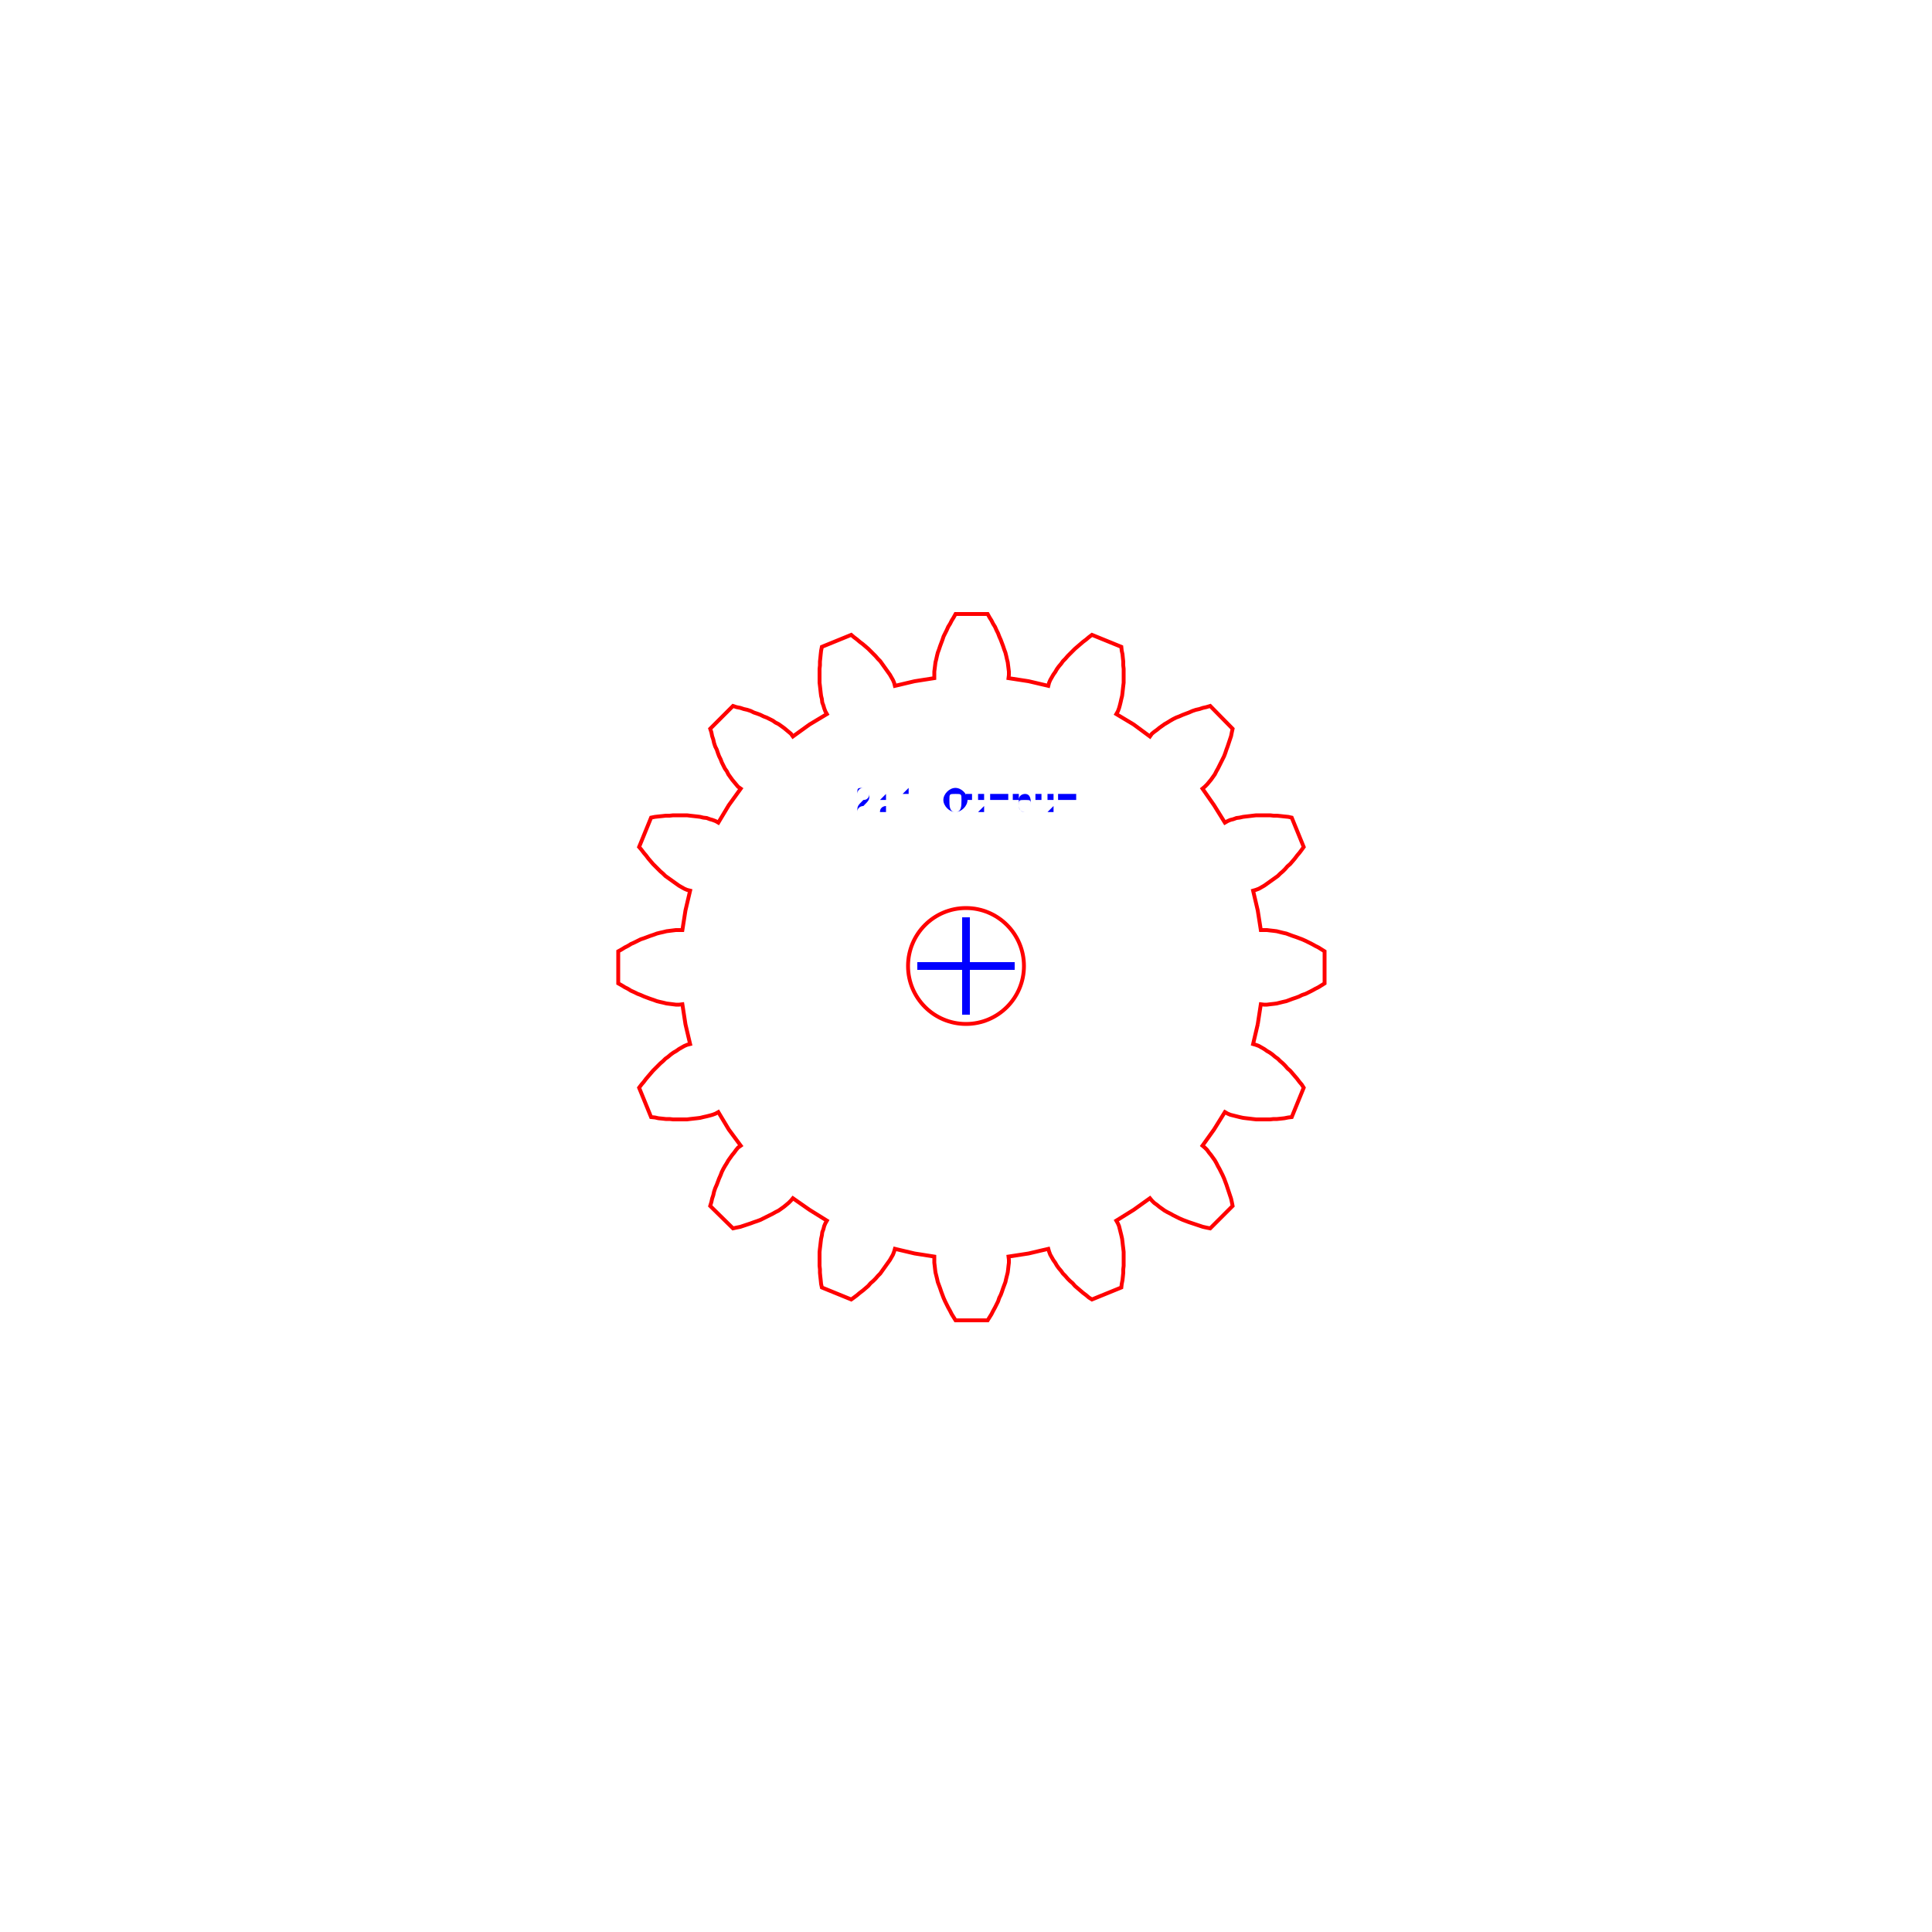
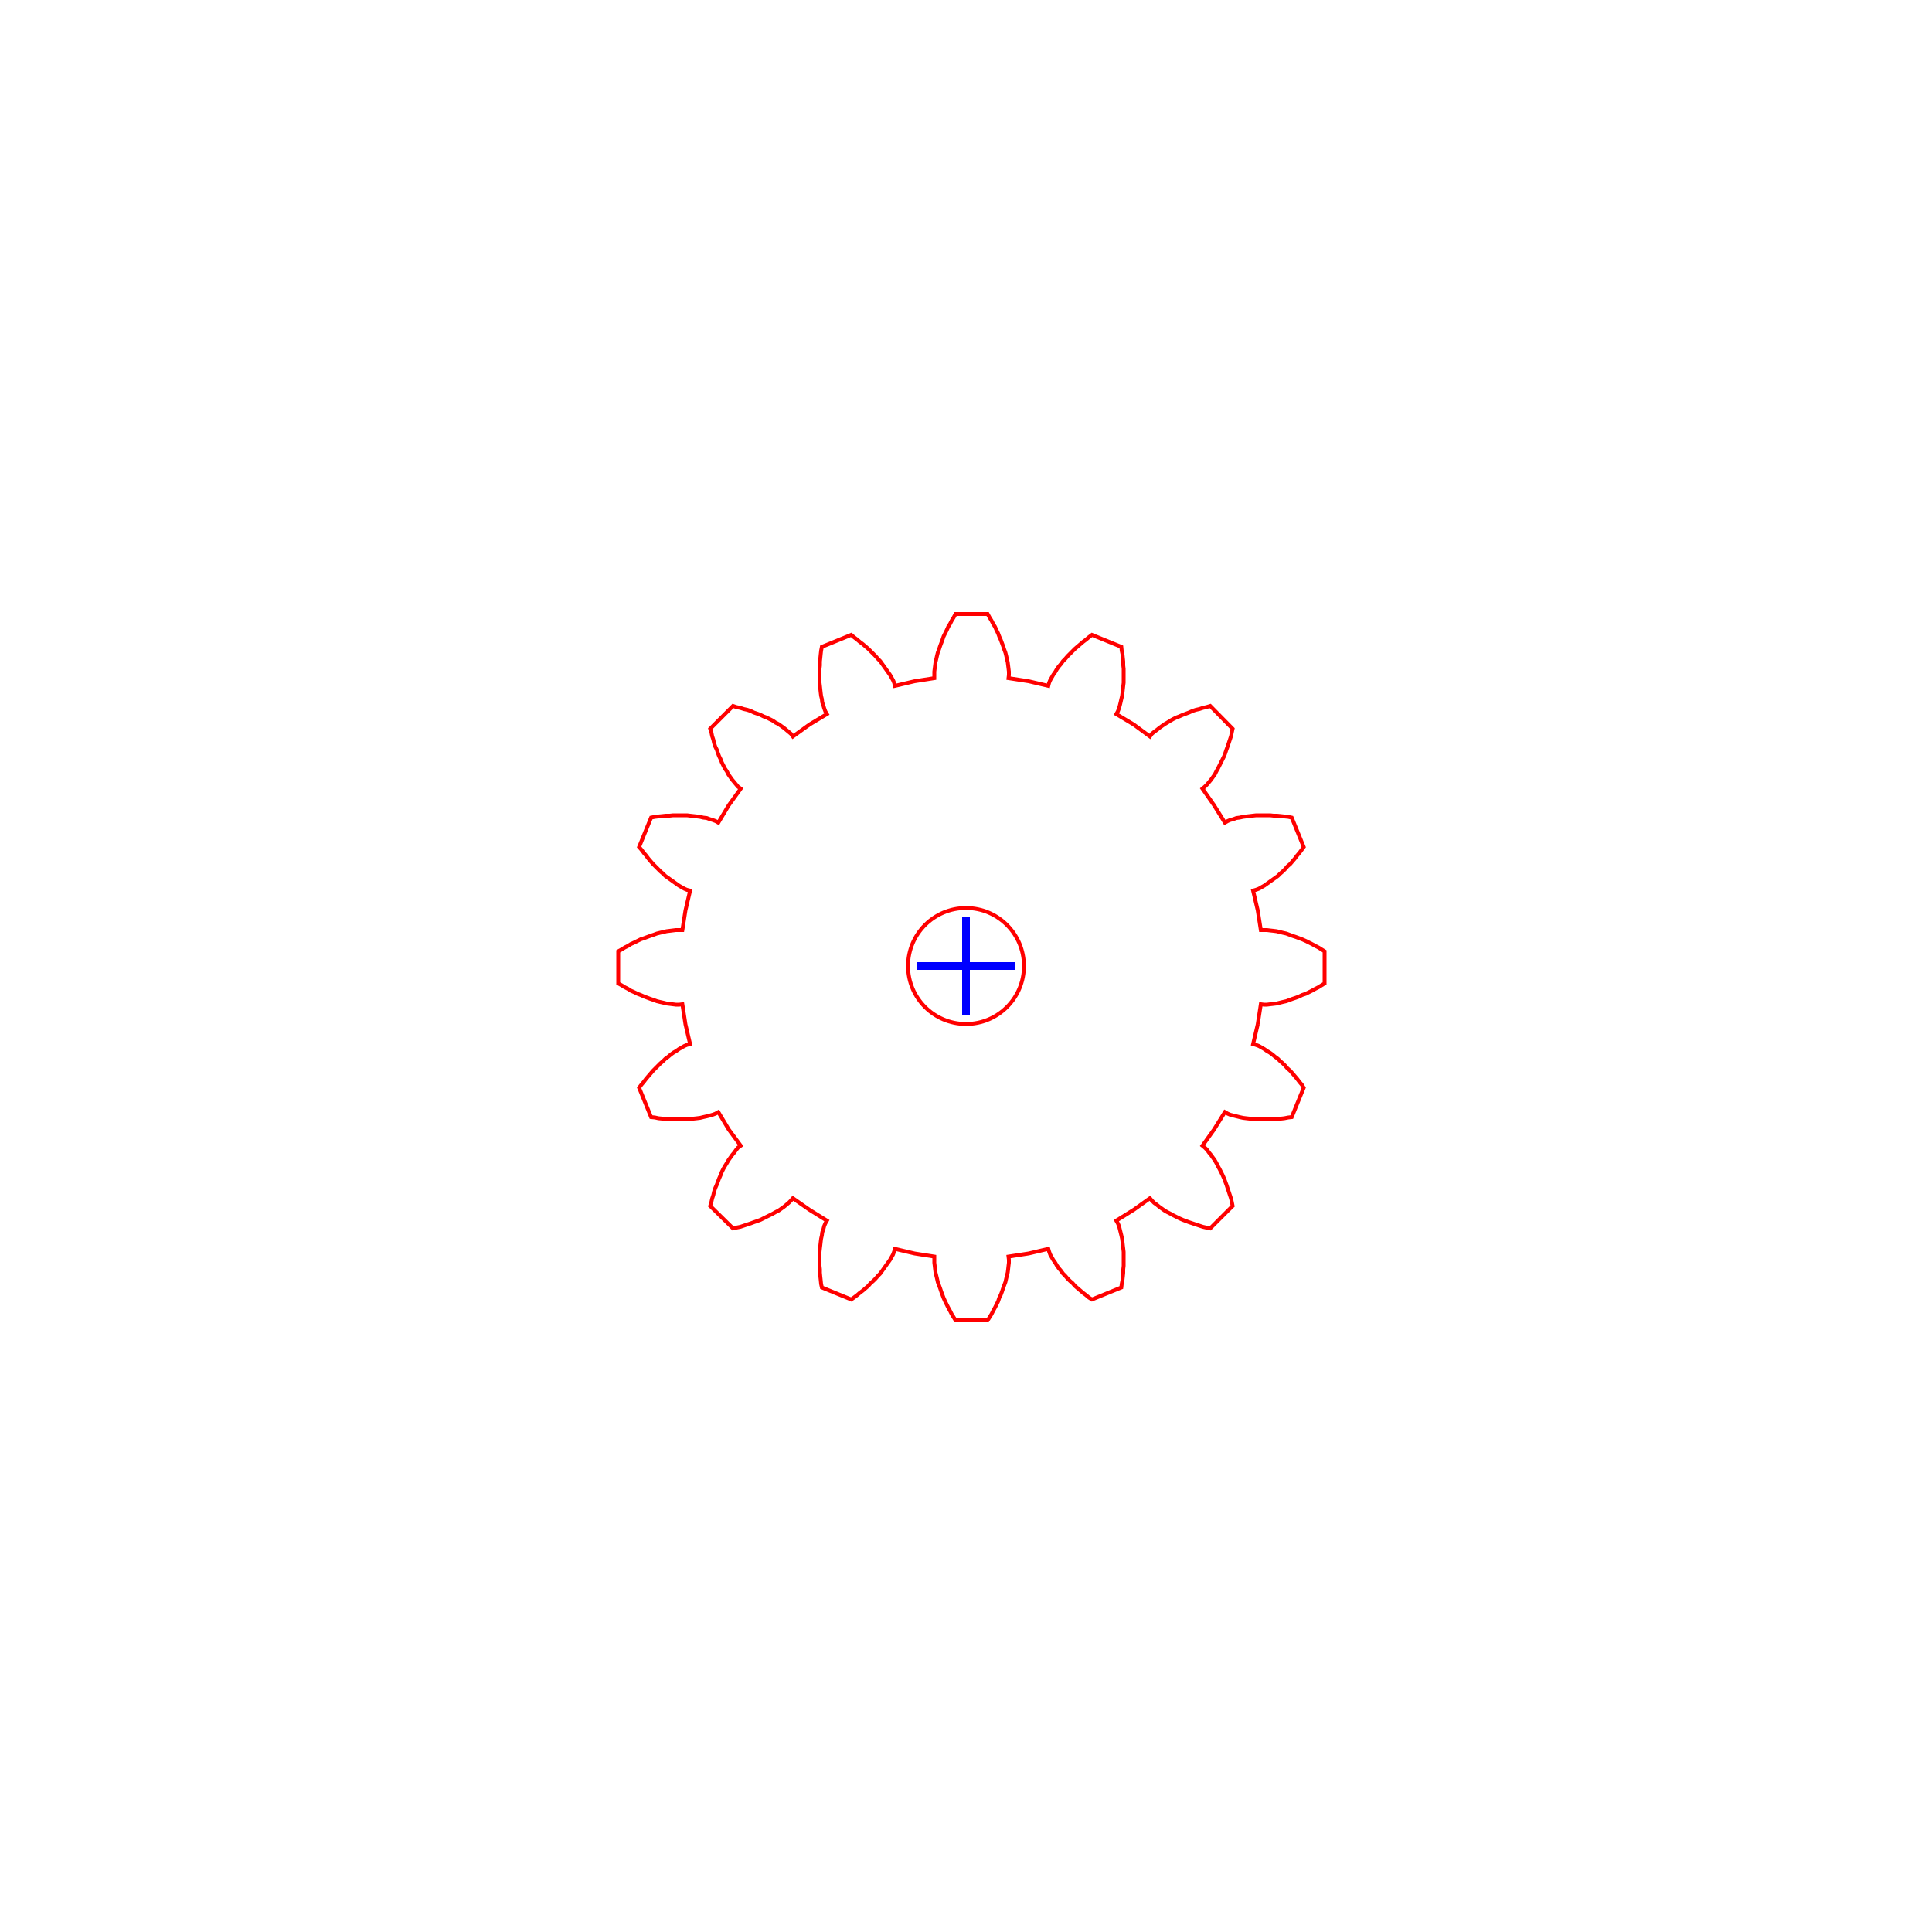
<svg xmlns="http://www.w3.org/2000/svg" xmlns:xlink="http://www.w3.org/1999/xlink" version="1.0" width="5in" height="5in" viewBox="-2.5 -2.5 5 5">
  <defs>
    <g id="hpgl2svg">
      <path d="  M 0.755,0.151 l 0.008,-0.052 l 0.008,0.001 l 0.008,0 l 0.008,-0.001 l 0.009,-0.001 l 0.008,-0.001 l 0.008,-0.002 l 0.008,-0.002 l 0.009,-0.002 l 0.008,-0.003 l 0.008,-0.003 l 0.009,-0.003 l 0.008,-0.003 l 0.008,-0.004 l 0.009,-0.003 l 0.008,-0.004 l 0.008,-0.004 l 0.009,-0.005 l 0.008,-0.004 l 0.008,-0.005 l 0.008,-0.005 l 0,-0.083 l -0.008,-0.005 l -0.008,-0.005 l -0.008,-0.004 l -0.009,-0.005 l -0.008,-0.004 l -0.008,-0.004 l -0.009,-0.004 l -0.008,-0.003 l -0.008,-0.003 l -0.009,-0.003 l -0.008,-0.003 l -0.008,-0.003 l -0.009,-0.002 l -0.008,-0.002 l -0.008,-0.002 l -0.008,-0.001 l -0.009,-0.001 l -0.008,-0.001 l -0.008,0 l -0.008,0 l -0.008,-0.051 l 0,0 l -0.012,-0.051 l 0.007,-0.002 l 0.008,-0.003 l 0.007,-0.004 l 0.007,-0.004 l 0.007,-0.005 l 0.007,-0.005 l 0.007,-0.005 l 0.007,-0.005 l 0.007,-0.005 l 0.006,-0.006 l 0.007,-0.006 l 0.006,-0.006 l 0.006,-0.007 l 0.007,-0.006 l 0.006,-0.007 l 0.006,-0.007 l 0.006,-0.008 l 0.006,-0.007 l 0.006,-0.008 l 0.005,-0.007 l -0.031,-0.076 l -0.009,-0.002 l -0.01,-0.001 l -0.009,-0.001 l -0.01,-0.001 l -0.009,0 l -0.009,-0.001 l -0.009,0 l -0.009,0 l -0.009,0 l -0.009,0 l -0.009,0.001 l -0.008,0.001 l -0.009,0.001 l -0.008,0.001 l -0.009,0.002 l -0.008,0.001 l -0.008,0.003 l -0.008,0.002 l -0.007,0.003 l -0.007,0.004 l -0.028,-0.045 l 0,0 l -0.03,-0.043 l 0.006,-0.005 l 0.006,-0.006 l 0.005,-0.006 l 0.005,-0.006 l 0.005,-0.007 l 0.005,-0.007 l 0.004,-0.008 l 0.004,-0.007 l 0.004,-0.008 l 0.004,-0.008 l 0.004,-0.008 l 0.004,-0.008 l 0.003,-0.008 l 0.003,-0.009 l 0.003,-0.008 l 0.003,-0.009 l 0.003,-0.009 l 0.003,-0.009 l 0.002,-0.01 l 0.002,-0.009 l -0.058,-0.059 l -0.01,0.003 l -0.009,0.002 l -0.009,0.003 l -0.009,0.002 l -0.009,0.003 l -0.009,0.004 l -0.008,0.003 l -0.008,0.003 l -0.009,0.004 l -0.008,0.003 l -0.008,0.004 l -0.007,0.004 l -0.008,0.005 l -0.007,0.004 l -0.007,0.005 l -0.007,0.005 l -0.006,0.005 l -0.007,0.005 l -0.006,0.005 l -0.005,0.007 l -0.042,-0.031 l 0,0 l -0.045,-0.027 l 0.004,-0.007 l 0.003,-0.008 l 0.002,-0.007 l 0.002,-0.008 l 0.002,-0.009 l 0.002,-0.008 l 0.001,-0.008 l 0.001,-0.009 l 0.001,-0.009 l 0.001,-0.008 l 0,-0.009 l 0,-0.009 l 0,-0.009 l 0,-0.009 l -0.001,-0.009 l 0,-0.01 l -0.001,-0.009 l -0.001,-0.01 l -0.002,-0.009 l -0.001,-0.01 l -0.076,-0.031 l -0.008,0.006 l -0.007,0.006 l -0.008,0.006 l -0.007,0.006 l -0.007,0.006 l -0.007,0.006 l -0.006,0.006 l -0.007,0.007 l -0.006,0.006 l -0.006,0.007 l -0.006,0.006 l -0.005,0.007 l -0.006,0.007 l -0.005,0.007 l -0.004,0.007 l -0.005,0.007 l -0.004,0.007 l -0.004,0.007 l -0.003,0.007 l -0.002,0.008 l -0.051,-0.012 l 0,0 l -0.052,-0.008 l 0.001,-0.008 l 0,-0.009 l -0.001,-0.008 l -0.001,-0.008 l -0.001,-0.008 l -0.002,-0.008 l -0.002,-0.009 l -0.002,-0.008 l -0.003,-0.008 l -0.003,-0.009 l -0.003,-0.008 l -0.003,-0.008 l -0.004,-0.009 l -0.003,-0.008 l -0.004,-0.008 l -0.004,-0.009 l -0.005,-0.008 l -0.004,-0.008 l -0.005,-0.008 l -0.005,-0.009 l -0.083,0 l -0.005,0.009 l -0.005,0.008 l -0.004,0.008 l -0.005,0.008 l -0.004,0.009 l -0.004,0.008 l -0.004,0.008 l -0.003,0.009 l -0.003,0.008 l -0.003,0.008 l -0.003,0.009 l -0.003,0.008 l -0.002,0.008 l -0.002,0.009 l -0.002,0.008 l -0.001,0.008 l -0.001,0.008 l -0.001,0.008 l 0,0.009 l 0,0.008 l -0.051,0.008 l 0,0 l -0.051,0.012 l -0.002,-0.008 l -0.003,-0.007 l -0.004,-0.007 l -0.004,-0.007 l -0.005,-0.007 l -0.005,-0.007 l -0.005,-0.007 l -0.005,-0.007 l -0.005,-0.007 l -0.006,-0.006 l -0.006,-0.007 l -0.006,-0.006 l -0.007,-0.007 l -0.006,-0.006 l -0.007,-0.006 l -0.007,-0.006 l -0.008,-0.006 l -0.007,-0.006 l -0.008,-0.006 l -0.007,-0.006 l -0.076,0.031 l -0.002,0.01 l -0.001,0.009 l -0.001,0.01 l -0.001,0.009 l 0,0.01 l -0.001,0.009 l 0,0.009 l 0,0.009 l 0,0.009 l 0,0.009 l 0.001,0.008 l 0.001,0.009 l 0.001,0.009 l 0.001,0.008 l 0.002,0.008 l 0.001,0.009 l 0.003,0.008 l 0.002,0.007 l 0.003,0.008 l 0.004,0.007 l -0.045,0.027 l 0,0 l -0.043,0.031 l -0.005,-0.007 l -0.006,-0.005 l -0.006,-0.005 l -0.006,-0.005 l -0.007,-0.005 l -0.007,-0.005 l -0.008,-0.004 l -0.007,-0.005 l -0.008,-0.004 l -0.008,-0.004 l -0.008,-0.003 l -0.008,-0.004 l -0.008,-0.003 l -0.009,-0.003 l -0.008,-0.004 l -0.009,-0.003 l -0.009,-0.002 l -0.009,-0.003 l -0.01,-0.002 l -0.009,-0.003 l -0.059,0.059 l 0.003,0.009 l 0.002,0.01 l 0.003,0.009 l 0.002,0.009 l 0.003,0.009 l 0.004,0.008 l 0.003,0.009 l 0.003,0.008 l 0.004,0.008 l 0.003,0.008 l 0.004,0.008 l 0.004,0.008 l 0.005,0.007 l 0.004,0.008 l 0.005,0.007 l 0.005,0.007 l 0.005,0.006 l 0.005,0.006 l 0.005,0.006 l 0.007,0.005 l -0.031,0.043 l 0,0 l -0.027,0.045 l -0.007,-0.004 l -0.008,-0.003 l -0.007,-0.002 l -0.008,-0.003 l -0.009,-0.001 l -0.008,-0.002 l -0.008,-0.001 l -0.009,-0.001 l -0.009,-0.001 l -0.008,-0.001 l -0.009,0 l -0.009,0 l -0.009,0 l -0.009,0 l -0.009,0.001 l -0.01,0 l -0.009,0.001 l -0.01,0.001 l -0.009,0.001 l -0.01,0.002 l -0.031,0.076 l 0.006,0.007 l 0.006,0.008 l 0.006,0.007 l 0.006,0.008 l 0.006,0.007 l 0.006,0.007 l 0.006,0.006 l 0.007,0.007 l 0.006,0.006 l 0.007,0.006 l 0.006,0.006 l 0.007,0.005 l 0.007,0.005 l 0.007,0.005 l 0.007,0.005 l 0.007,0.005 l 0.007,0.004 l 0.007,0.004 l 0.007,0.003 l 0.008,0.002 l -0.012,0.051 l 0,0 l -0.008,0.051 l -0.008,0 l -0.009,0 l -0.008,0.001 l -0.008,0.001 l -0.008,0.001 l -0.008,0.002 l -0.009,0.002 l -0.008,0.002 l -0.008,0.003 l -0.009,0.003 l -0.008,0.003 l -0.008,0.003 l -0.009,0.003 l -0.008,0.004 l -0.008,0.004 l -0.009,0.004 l -0.008,0.005 l -0.008,0.004 l -0.008,0.005 l -0.009,0.005 l 0,0.083 l 0.009,0.005 l 0.008,0.005 l 0.008,0.004 l 0.008,0.005 l 0.009,0.004 l 0.008,0.004 l 0.008,0.003 l 0.009,0.004 l 0.008,0.003 l 0.008,0.003 l 0.009,0.003 l 0.008,0.003 l 0.008,0.002 l 0.009,0.002 l 0.008,0.002 l 0.008,0.001 l 0.008,0.001 l 0.008,0.001 l 0.009,0 l 0.008,-0.001 l 0.008,0.052 l 0,0 l 0.012,0.051 l -0.008,0.002 l -0.007,0.003 l -0.007,0.004 l -0.007,0.004 l -0.007,0.005 l -0.007,0.004 l -0.007,0.005 l -0.007,0.006 l -0.007,0.005 l -0.006,0.006 l -0.007,0.006 l -0.006,0.006 l -0.007,0.007 l -0.006,0.006 l -0.006,0.007 l -0.006,0.007 l -0.006,0.007 l -0.006,0.008 l -0.006,0.007 l -0.006,0.008 l 0.031,0.076 l 0.01,0.001 l 0.009,0.002 l 0.01,0.001 l 0.009,0.001 l 0.01,0 l 0.009,0.001 l 0.009,0 l 0.009,0 l 0.009,0 l 0.009,0 l 0.008,-0.001 l 0.009,-0.001 l 0.009,-0.001 l 0.008,-0.001 l 0.008,-0.002 l 0.009,-0.002 l 0.008,-0.002 l 0.007,-0.002 l 0.008,-0.003 l 0.007,-0.004 l 0.027,0.045 l 0,0 l 0.031,0.042 l -0.007,0.005 l -0.005,0.006 l -0.005,0.007 l -0.005,0.006 l -0.005,0.007 l -0.005,0.007 l -0.004,0.007 l -0.005,0.008 l -0.004,0.007 l -0.004,0.008 l -0.003,0.008 l -0.004,0.009 l -0.003,0.008 l -0.003,0.008 l -0.004,0.009 l -0.003,0.009 l -0.002,0.009 l -0.003,0.009 l -0.002,0.009 l -0.003,0.01 l 0.059,0.058 l 0.009,-0.002 l 0.01,-0.002 l 0.009,-0.003 l 0.009,-0.003 l 0.009,-0.003 l 0.008,-0.003 l 0.009,-0.003 l 0.008,-0.003 l 0.008,-0.004 l 0.008,-0.004 l 0.008,-0.004 l 0.008,-0.004 l 0.007,-0.004 l 0.008,-0.004 l 0.007,-0.005 l 0.007,-0.005 l 0.006,-0.005 l 0.006,-0.005 l 0.006,-0.006 l 0.005,-0.006 l 0.043,0.03 l 0,0 l 0.045,0.028 l -0.004,0.007 l -0.003,0.007 l -0.002,0.008 l -0.003,0.008 l -0.001,0.008 l -0.002,0.009 l -0.001,0.008 l -0.001,0.009 l -0.001,0.008 l -0.001,0.009 l 0,0.009 l 0,0.009 l 0,0.009 l 0,0.009 l 0.001,0.009 l 0,0.009 l 0.001,0.01 l 0.001,0.009 l 0.001,0.01 l 0.002,0.009 l 0.076,0.031 l 0.007,-0.005 l 0.008,-0.006 l 0.007,-0.006 l 0.008,-0.006 l 0.007,-0.006 l 0.007,-0.006 l 0.006,-0.007 l 0.007,-0.006 l 0.006,-0.006 l 0.006,-0.007 l 0.006,-0.006 l 0.005,-0.007 l 0.005,-0.007 l 0.005,-0.007 l 0.005,-0.007 l 0.005,-0.007 l 0.004,-0.007 l 0.004,-0.007 l 0.003,-0.008 l 0.002,-0.007 l 0.051,0.012 l 0,0 l 0.051,0.008 l 0,0.008 l 0,0.008 l 0.001,0.008 l 0.001,0.009 l 0.001,0.008 l 0.002,0.008 l 0.002,0.008 l 0.002,0.009 l 0.003,0.008 l 0.003,0.008 l 0.003,0.009 l 0.003,0.008 l 0.003,0.008 l 0.004,0.009 l 0.004,0.008 l 0.004,0.008 l 0.005,0.009 l 0.004,0.008 l 0.005,0.008 l 0.005,0.008 l 0.083,0 l 0.005,-0.008 l 0.005,-0.008 l 0.004,-0.008 l 0.005,-0.009 l 0.004,-0.008 l 0.004,-0.008 l 0.003,-0.009 l 0.004,-0.008 l 0.003,-0.008 l 0.003,-0.009 l 0.003,-0.008 l 0.003,-0.008 l 0.002,-0.009 l 0.002,-0.008 l 0.002,-0.008 l 0.001,-0.008 l 0.001,-0.009 l 0.001,-0.008 l 0,-0.008 l -0.001,-0.008 l 0.052,-0.008 l 0,0 l 0.051,-0.012 l 0.002,0.007 l 0.003,0.008 l 0.004,0.007 l 0.004,0.007 l 0.005,0.007 l 0.004,0.007 l 0.005,0.007 l 0.006,0.007 l 0.005,0.007 l 0.006,0.006 l 0.006,0.007 l 0.006,0.006 l 0.007,0.006 l 0.006,0.007 l 0.007,0.006 l 0.007,0.006 l 0.007,0.006 l 0.008,0.006 l 0.007,0.006 l 0.008,0.005 l 0.076,-0.031 l 0.001,-0.009 l 0.002,-0.01 l 0.001,-0.009 l 0.001,-0.01 l 0,-0.009 l 0.001,-0.009 l 0,-0.009 l 0,-0.009 l 0,-0.009 l 0,-0.009 l -0.001,-0.009 l -0.001,-0.008 l -0.001,-0.009 l -0.001,-0.008 l -0.002,-0.009 l -0.002,-0.008 l -0.002,-0.008 l -0.002,-0.008 l -0.003,-0.007 l -0.004,-0.007 l 0.045,-0.028 l 0,0 l 0.042,-0.03 l 0.005,0.006 l 0.006,0.006 l 0.007,0.005 l 0.006,0.005 l 0.007,0.005 l 0.007,0.005 l 0.007,0.004 l 0.008,0.004 l 0.007,0.004 l 0.008,0.004 l 0.008,0.004 l 0.009,0.004 l 0.008,0.003 l 0.008,0.003 l 0.009,0.003 l 0.009,0.003 l 0.009,0.003 l 0.009,0.003 l 0.009,0.002 l 0.01,0.002 l 0.058,-0.058 l -0.002,-0.01 l -0.002,-0.009 l -0.003,-0.009 l -0.003,-0.009 l -0.003,-0.009 l -0.003,-0.009 l -0.003,-0.008 l -0.003,-0.008 l -0.004,-0.009 l -0.004,-0.008 l -0.004,-0.008 l -0.004,-0.007 l -0.004,-0.008 l -0.004,-0.007 l -0.005,-0.007 l -0.005,-0.007 l -0.005,-0.006 l -0.005,-0.007 l -0.006,-0.006 l -0.006,-0.005 l 0.03,-0.042 l 0,0 l 0.028,-0.045 l 0.007,0.004 l 0.007,0.003 l 0.008,0.002 l 0.008,0.002 l 0.008,0.002 l 0.009,0.002 l 0.008,0.001 l 0.009,0.001 l 0.008,0.001 l 0.009,0.001 l 0.009,0 l 0.009,0 l 0.009,0 l 0.009,0 l 0.009,-0.001 l 0.009,0 l 0.01,-0.001 l 0.009,-0.001 l 0.01,-0.002 l 0.009,-0.001 l 0.031,-0.076 l -0.005,-0.008 l -0.006,-0.007 l -0.006,-0.008 l -0.006,-0.007 l -0.006,-0.007 l -0.006,-0.007 l -0.007,-0.006 l -0.006,-0.007 l -0.006,-0.006 l -0.007,-0.006 l -0.006,-0.006 l -0.007,-0.005 l -0.007,-0.006 l -0.007,-0.005 l -0.007,-0.004 l -0.007,-0.005 l -0.007,-0.004 l -0.007,-0.004 l -0.008,-0.003 l -0.007,-0.002 l 0.012,-0.051 " stroke="red" stroke-width="0.01" fill="none" />
      <circle cx="0" cy="0" r=".15" stroke-width="0.01" stroke="red" fill="none" />
-       <text text-anchor="middle" y="-.4" font-size="0.1" font-family="courier" fill="blue">2:1 Output</text>
    </g>
  </defs>
  <line x1="-.126" y1="0" x2=".126" y2="0" stroke-width="0.02" fill="black" stroke="blue" />
  <line y1="-.126" x1="0" y2=".126" x2="0" stroke-width="0.02" fill="black" stroke="blue" />
  <use xlink:href="#hpgl2svg" x="0" y="0" />
</svg>
